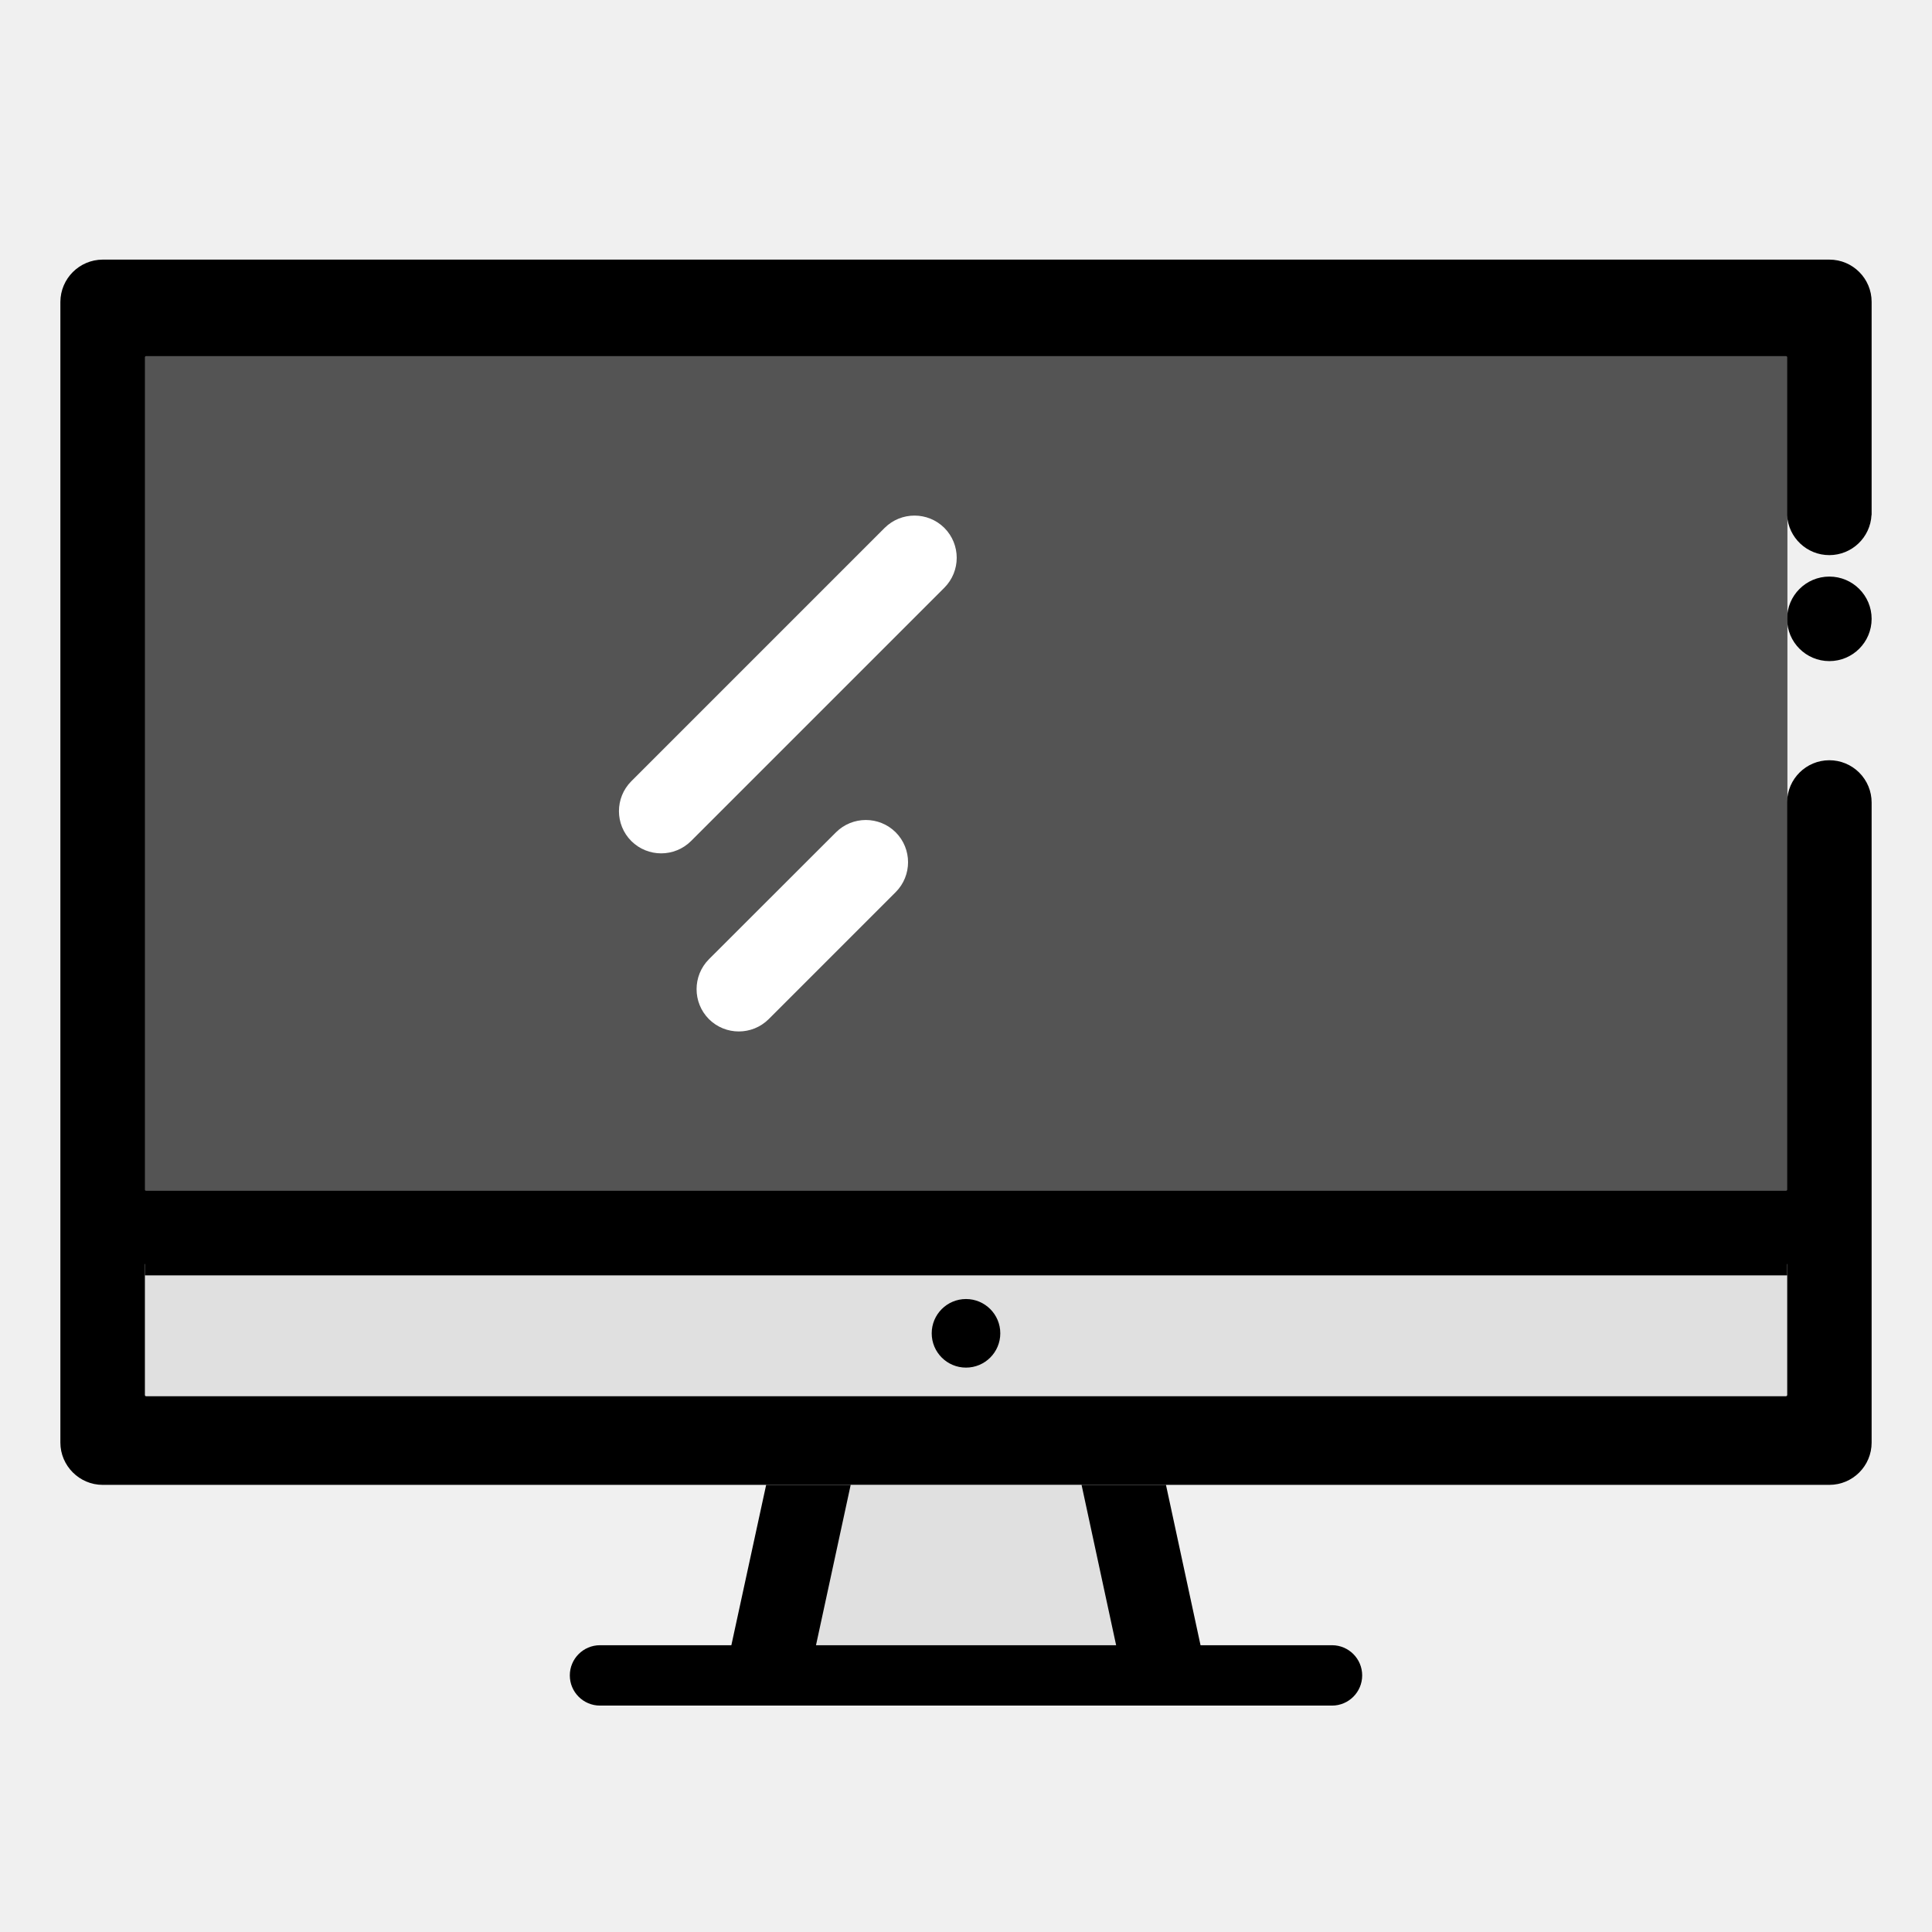
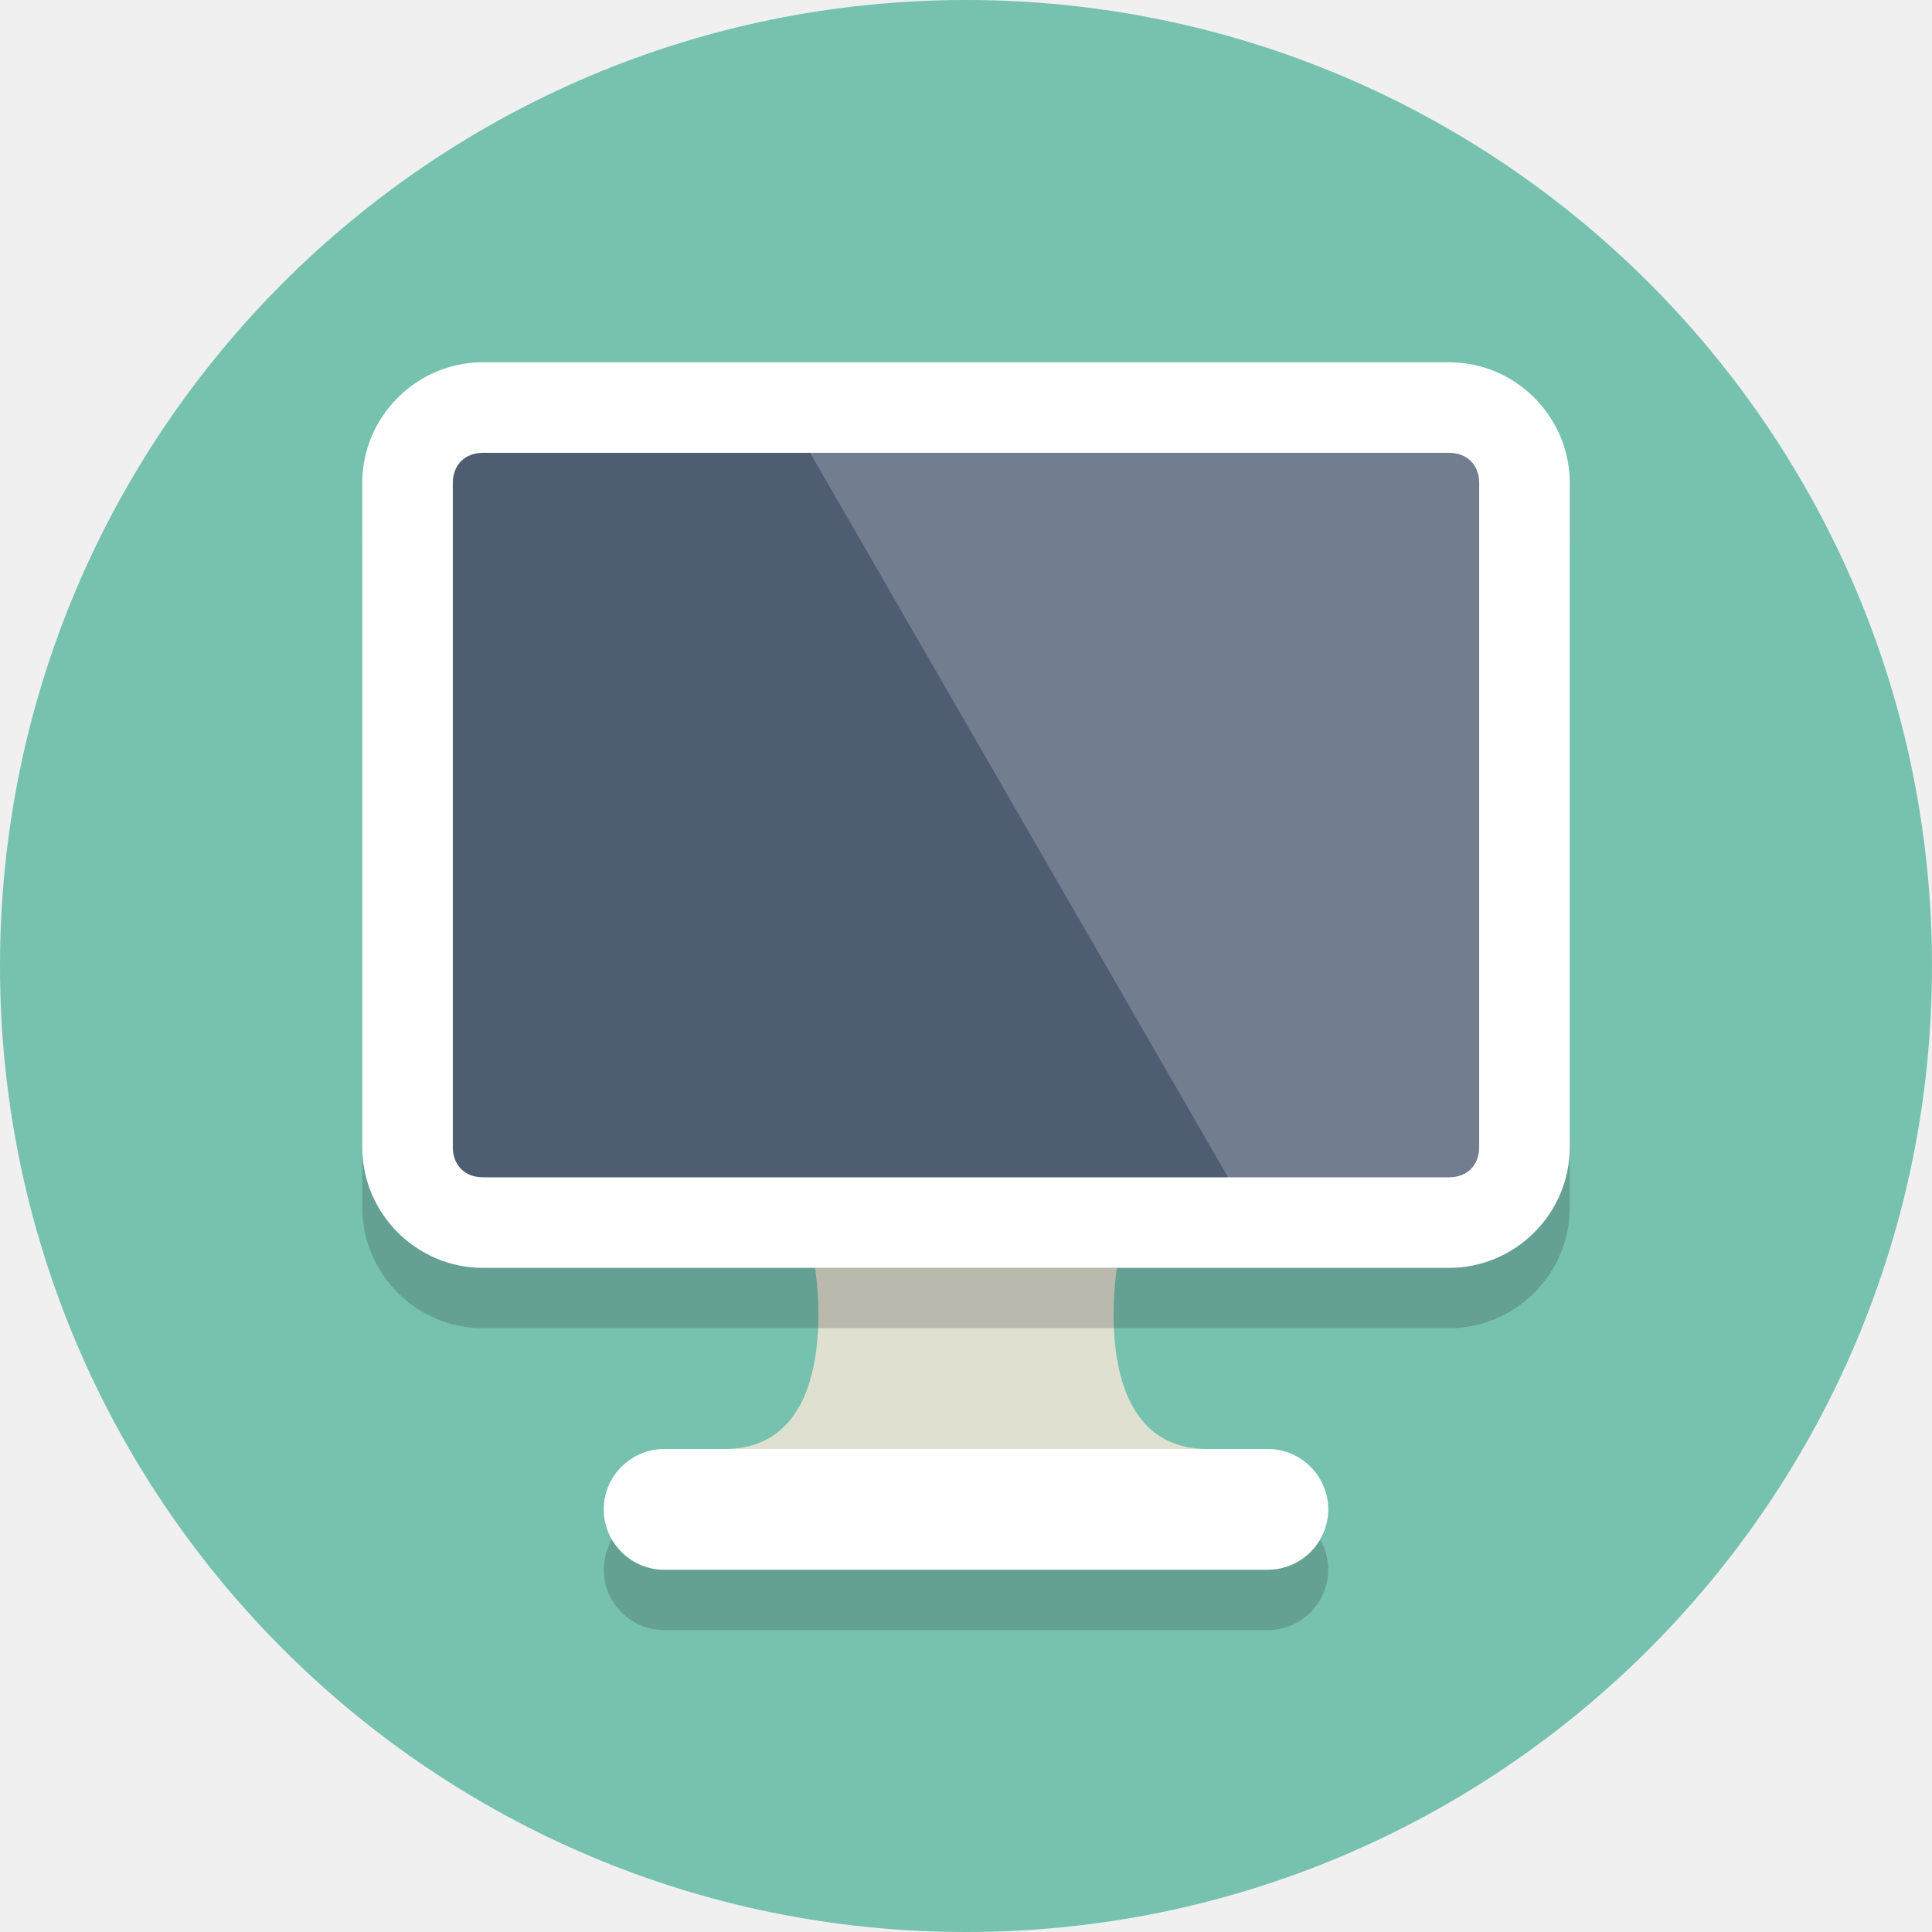
- <svg xmlns="http://www.w3.org/2000/svg" width="800px" height="800px" viewBox="0 0 1024 1024" class="icon" version="1.1">
-   <path d="M969.536 402.944a22.4 22.4 0 0 0-22.336 22.08V273.088a22.4 22.4 0 0 0 44.736-0.128h0.064V160a22.4 22.4 0 0 0-22.4-22.4H54.4a22.528 22.528 0 0 0-22.4 22.4v604.608c0 12.288 10.112 22.4 22.4 22.4h915.2a22.4 22.4 0 0 0 22.4-22.4V425.344a22.4 22.4 0 0 0-22.464-22.4z" fill="" />
-   <path d="M969.6 328m-22.4 0a22.4 22.4 0 1 0 44.8 0 22.4 22.4 0 1 0-44.8 0Z" fill="" />
-   <path d="M77.44 631.168a0.64 0.64 0 0 1-0.64-0.64V189.376a0.64 0.64 0 0 1 0.64-0.64h869.184c0.256 0 0.64 0.256 0.64 0.64v441.152c0 0.32-0.384 0.64-0.64 0.64H77.44z" fill="#545454" />
-   <path d="M77.44 740.032a0.64 0.64 0 0 1-0.64-0.64v-69.12a0.64 0.64 0 0 1 0.64-0.64h869.184c0.256 0 0.64 0.32 0.64 0.64v69.12c0 0.32-0.384 0.64-0.64 0.64H77.44z" fill="#E0E0E0" />
-   <path d="M76.8 631.168h870.464v44.8H76.8zM637.12 875.776H386.816l19.264-88.768h211.904z" fill="" />
-   <path d="M431.68 875.776l19.2-88.768h122.368l19.136 88.768z" fill="#E0E0E0" />
-   <path d="M721.984 888a16 16 0 0 1-16 16H318.016a16 16 0 0 1 0-32h388.032a16 16 0 0 1 15.936 16z" fill="" />
-   <path d="M512 706.688m-18.176 0a18.176 18.176 0 1 0 36.352 0 18.176 18.176 0 1 0-36.352 0Z" fill="" />
-   <path d="M366.272 445.76a22.464 22.464 0 0 1-31.68 0 22.464 22.464 0 0 1 0-31.68l134.272-134.272a22.464 22.464 0 0 1 31.68 0 22.464 22.464 0 0 1 0 31.68L366.272 445.76z" fill="#FFFFFF" />
-   <path d="M407.424 540.16a22.464 22.464 0 0 1-31.68 0 22.528 22.528 0 0 1 0-31.744l67.328-67.264a22.464 22.464 0 0 1 31.68 0 22.464 22.464 0 0 1 0 31.68L407.424 540.16z" fill="#FFFFFF" />
+ <svg xmlns="http://www.w3.org/2000/svg" height="800px" width="800px" version="1.1" viewBox="0 0 64 64" xml:space="preserve">
+   <style type="text/css">
+ 	.st0{fill:#76C2AF;}
+ 	.st1{opacity:0.2;}
+ 	.st2{fill:#231F20;}
+ 	.st3{fill:#FFFFFF;}
+ 	.st4{fill:#E0E0D1;}
+ 	.st5{fill:#4F5D73;}
+ </style>
+   <g id="Layer_1">
+     <g>
+       <circle class="st0" cx="32" cy="32" r="32" />
+     </g>
+     <g class="st1">
+       <path class="st2" d="M44,52c0,1.1-0.9,2-2,2H22c-1.1,0-2-0.9-2-2l0,0c0-1.1,0.9-2,2-2h20C43.1,50,44,50.9,44,52L44,52z" />
+     </g>
+     <g>
+       <path class="st3" d="M44,50c0,1.1-0.9,2-2,2H22c-1.1,0-2-0.9-2-2l0,0c0-1.1,0.9-2,2-2h20C43.1,48,44,48.9,44,50L44,50z" />
+     </g>
+     <g>
+       <path class="st4" d="M37,42c0,0-1,6,3,6c0,0-20,0-16,0s3-6,3-6H37z" />
+     </g>
+     <g class="st1">
+       <g>
+         <path class="st2" d="M52,40c0,2.2-1.8,4-4,4H16c-2.2,0-4-1.8-4-4V18c0-2.2,1.8-4,4-4h32c2.2,0,4,1.8,4,4V40z" />
+       </g>
+     </g>
+     <g>
+       <g>
+         <path class="st5" d="M16,40.5c-1.4,0-2.5-1.1-2.5-2.5V16c0-1.4,1.1-2.5,2.5-2.5h32c1.4,0,2.5,1.1,2.5,2.5v22     c0,1.4-1.1,2.5-2.5,2.5H16z" />
+       </g>
+       <g>
+         <path class="st3" d="M48,15c0.6,0,1,0.4,1,1v22c0,0.6-0.4,1-1,1H16c-0.6,0-1-0.4-1-1V16c0-0.6,0.4-1,1-1H48 M48,12H16     c-2.2,0-4,1.8-4,4v22c0,2.2,1.8,4,4,4h32c2.2,0,4-1.8,4-4V16C52,13.8,50.2,12,48,12L48,12z" />
+       </g>
+     </g>
+     <g class="st1">
+       <polygon class="st3" points="50,39.9 50,13.9 26.2,13.9 41.2,39.9   " />
+     </g>
+   </g>
+   <g id="Layer_2">
+ </g>
</svg>
